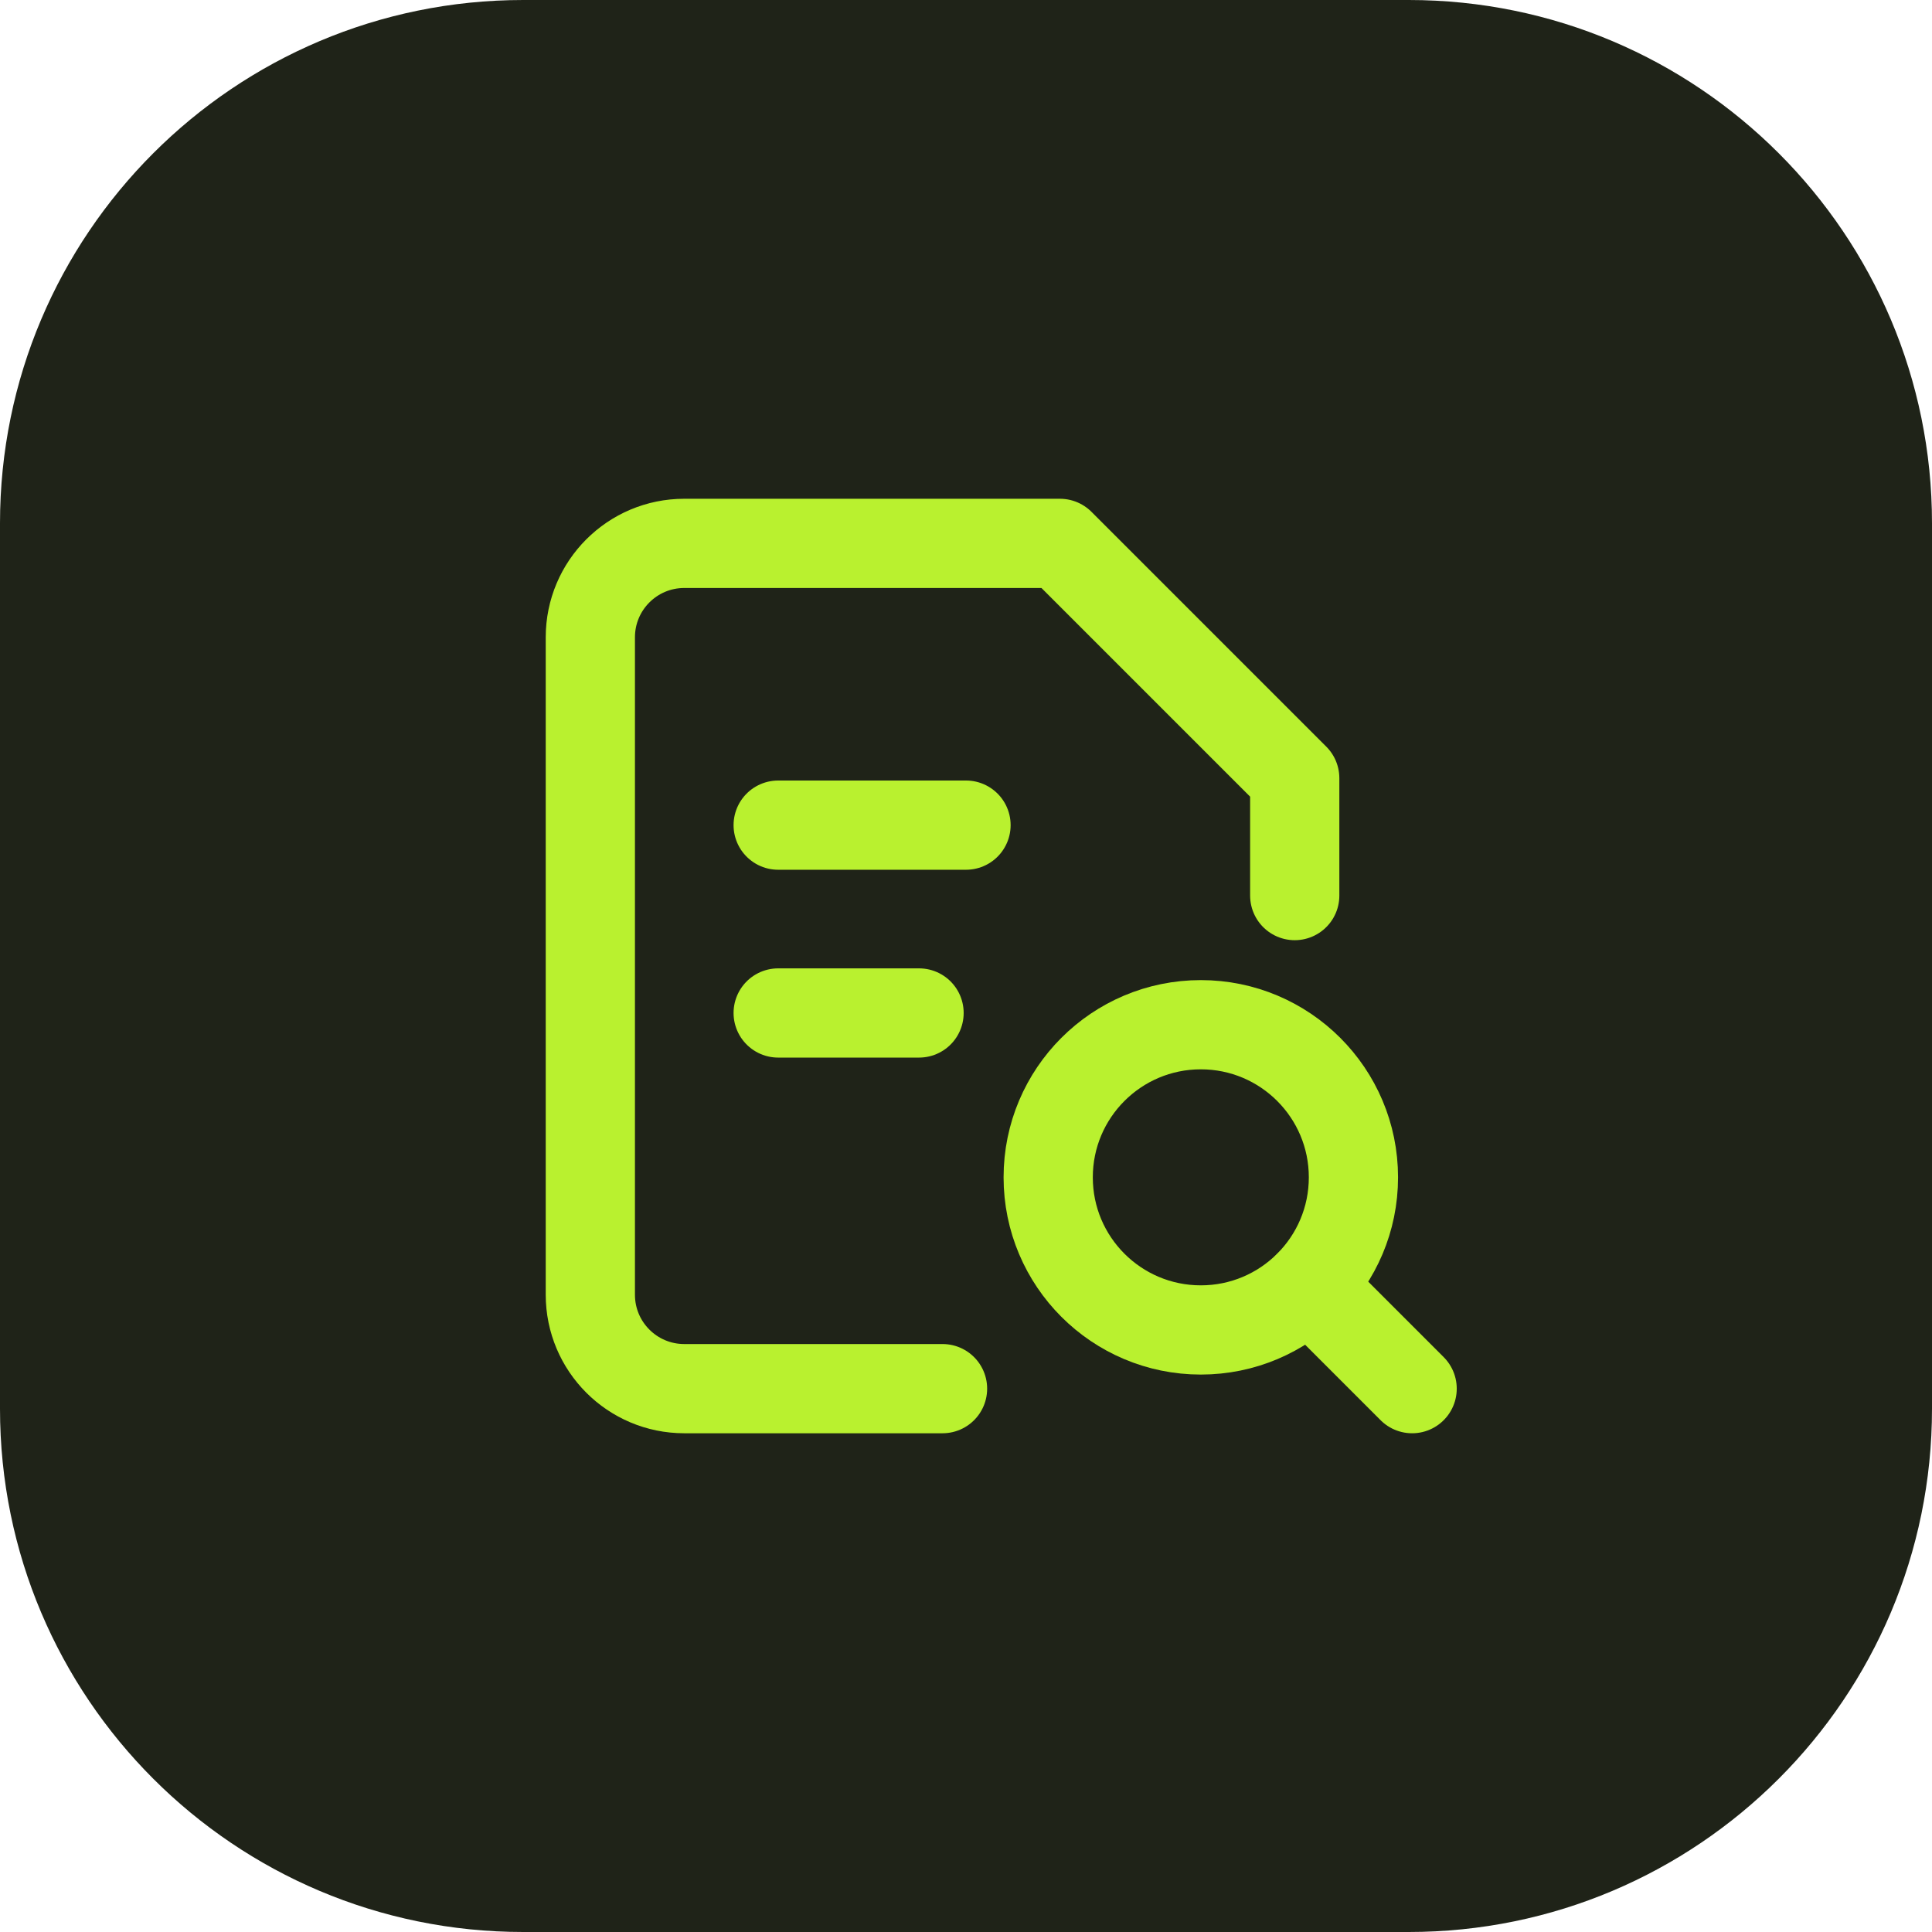
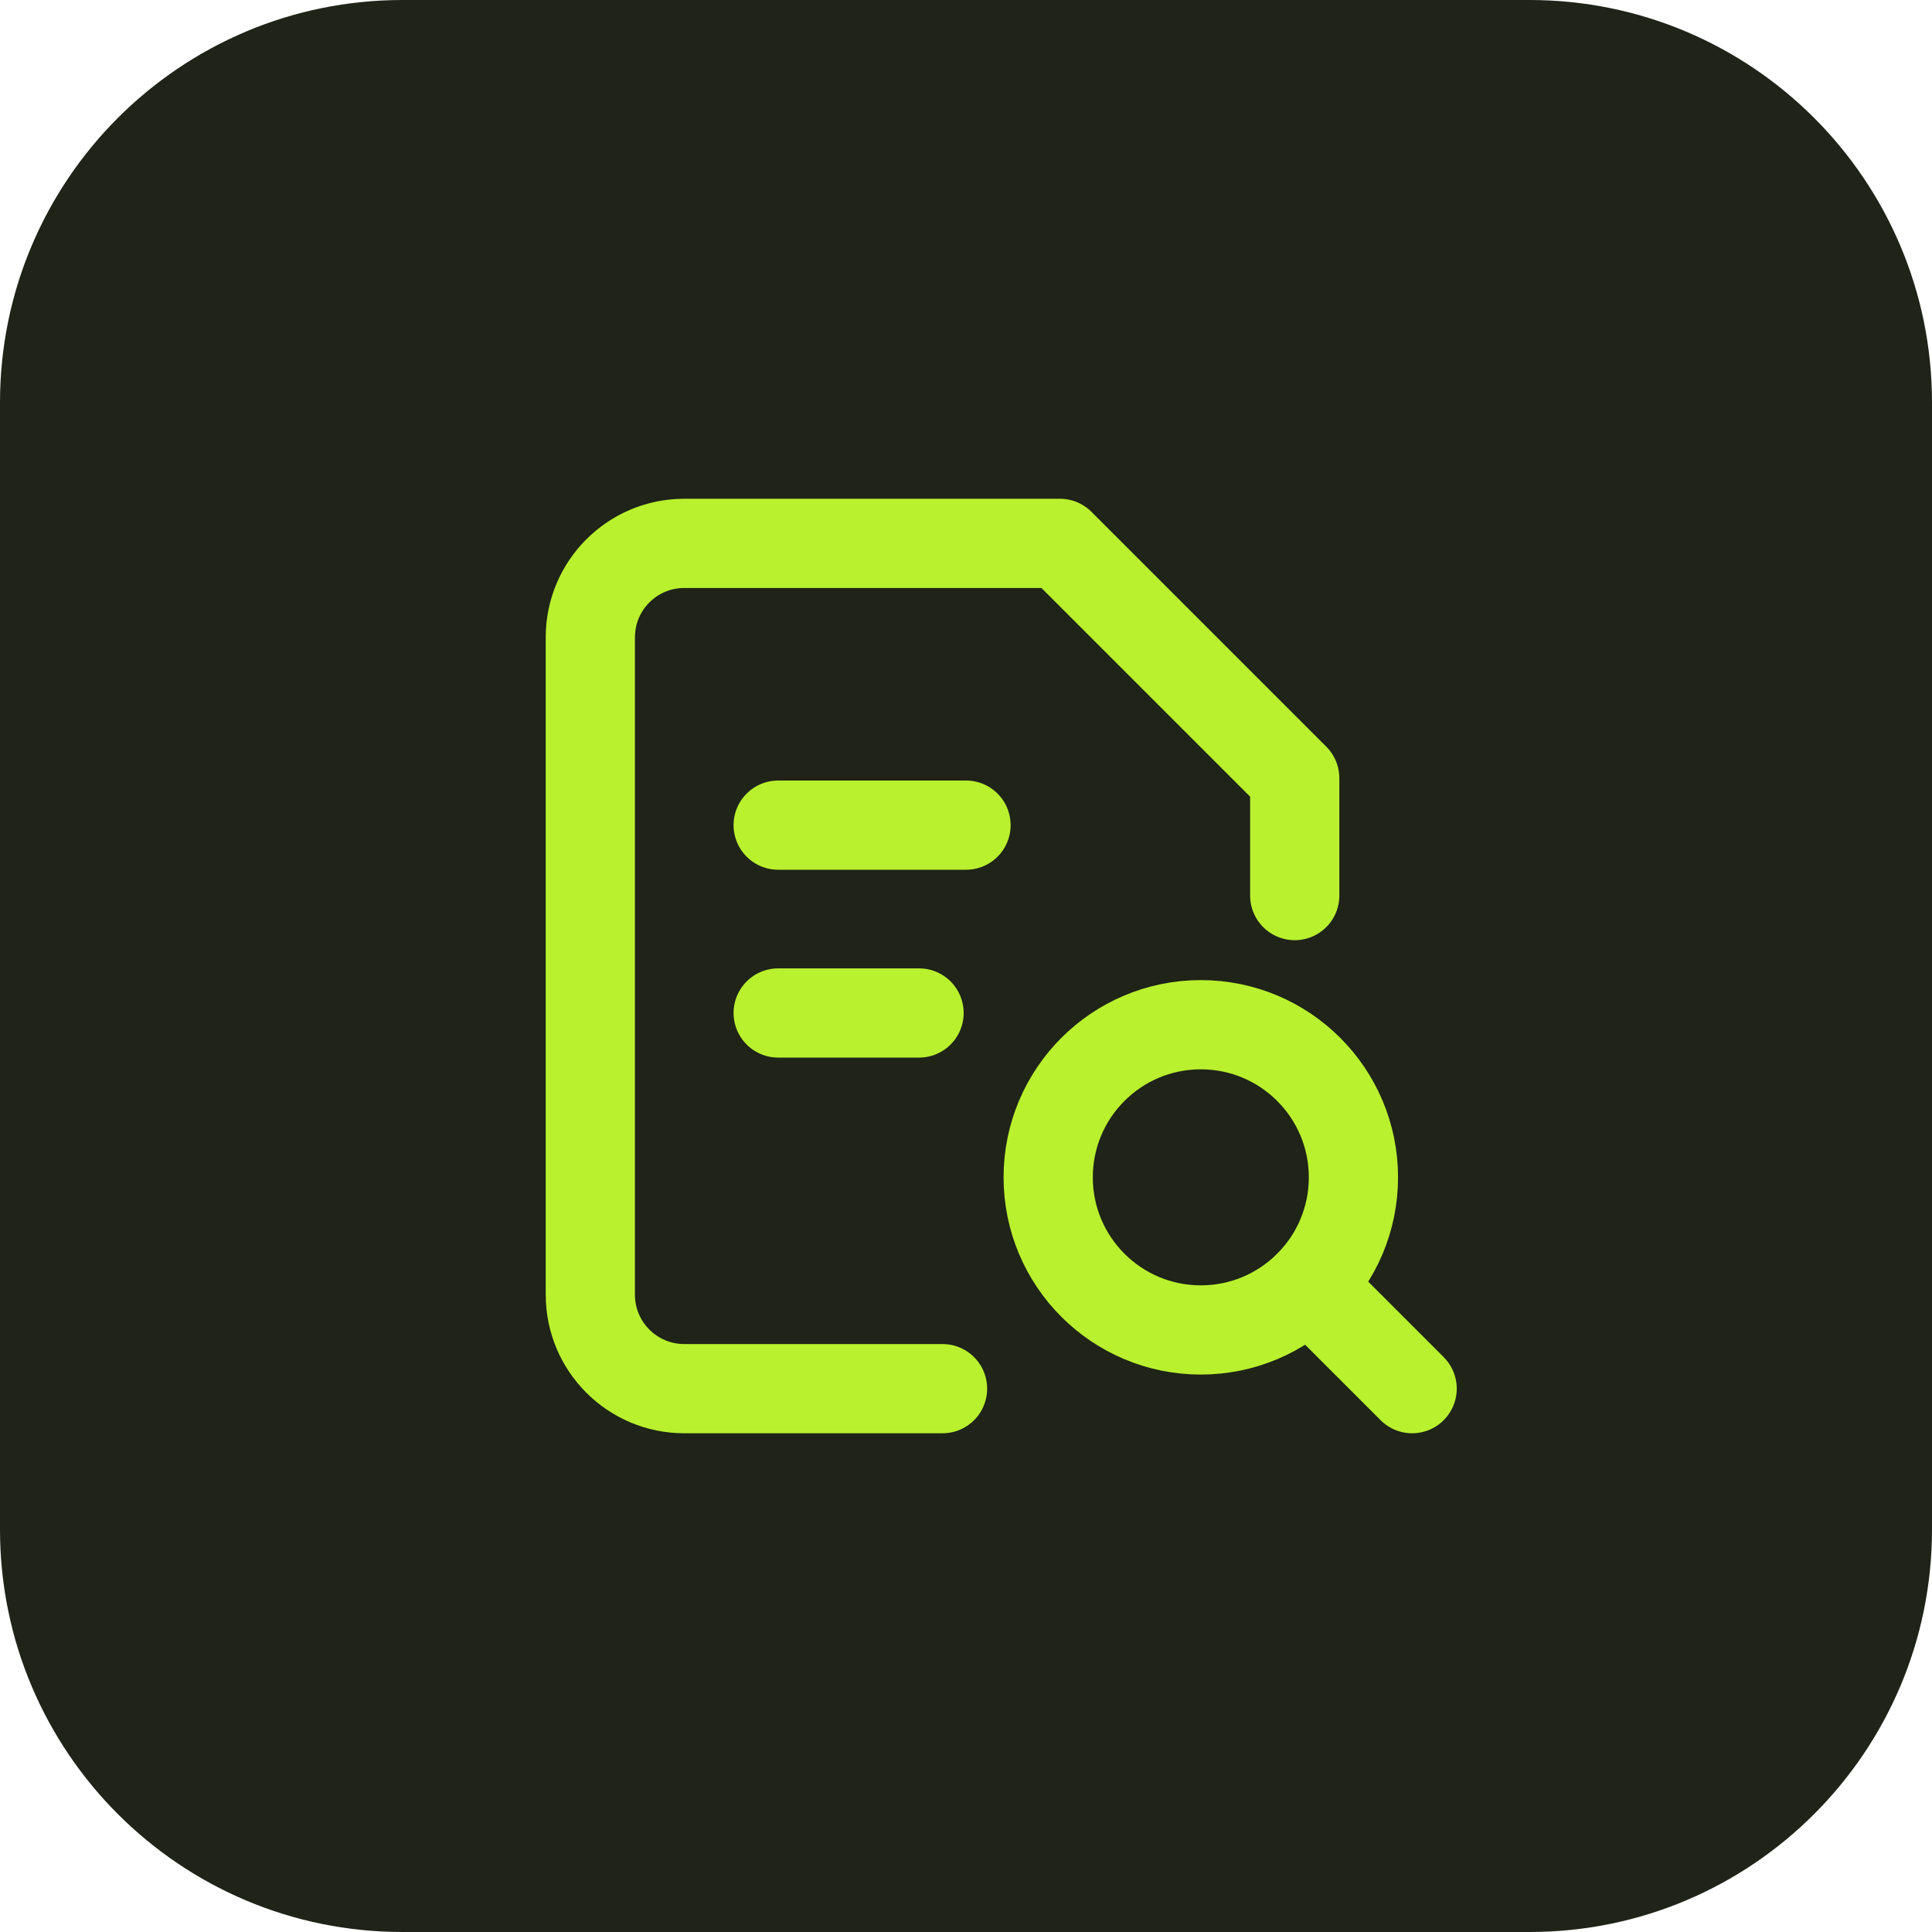
<svg xmlns="http://www.w3.org/2000/svg" viewBox="0 0 48 48" width="48" height="48">
-   <rect width="48" height="48" rx="13" fill="#1F2318" />
+   <rect width="48" height="48" rx="10" fill="#1F2318" />
  <g transform="translate(10 10) scale(1.1667)" fill="none" stroke="#B9F12F" stroke-width="1.9" stroke-linecap="round" stroke-linejoin="round">
    <path d="M11.5 21H6a2 2 0 0 1-2-2V5a2 2 0 0 1 2-2h8l5 5v2.5" />
    <path d="M8 9h4" />
    <path d="M8 13h3" />
    <circle cx="17" cy="16.5" r="3.25" />
    <path d="m21.5 21-2.2-2.2" />
  </g>
</svg>
